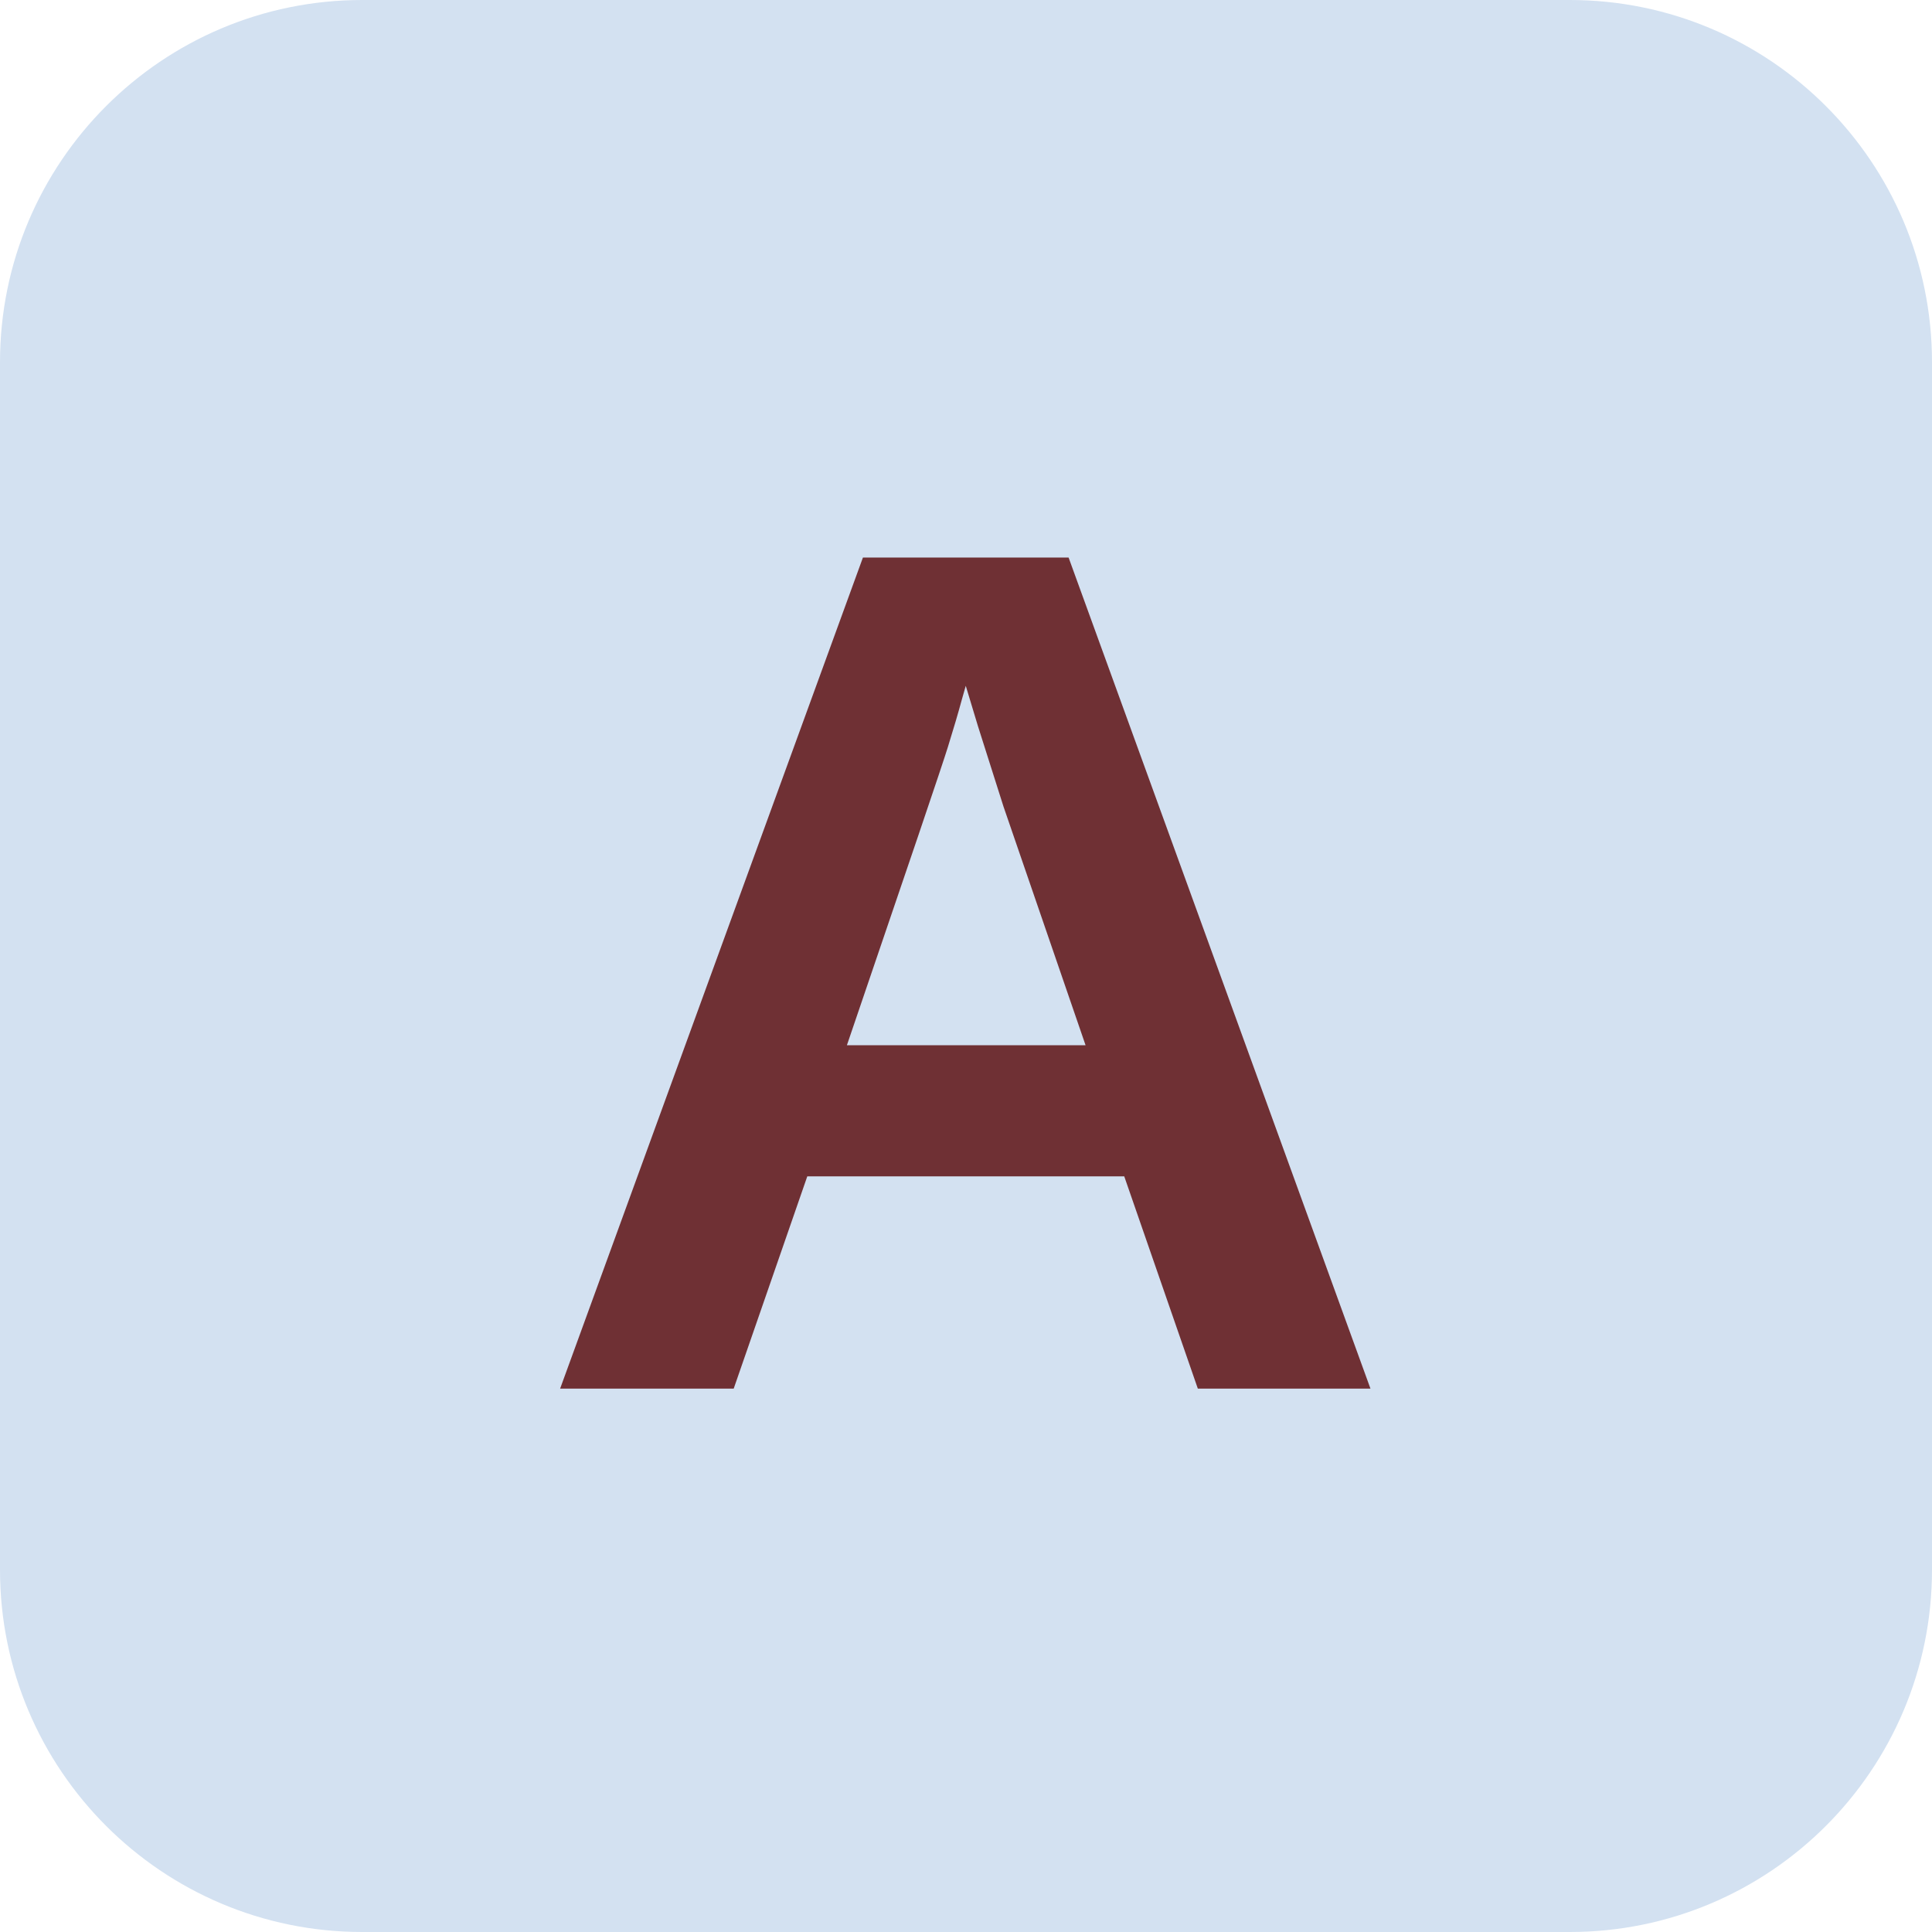
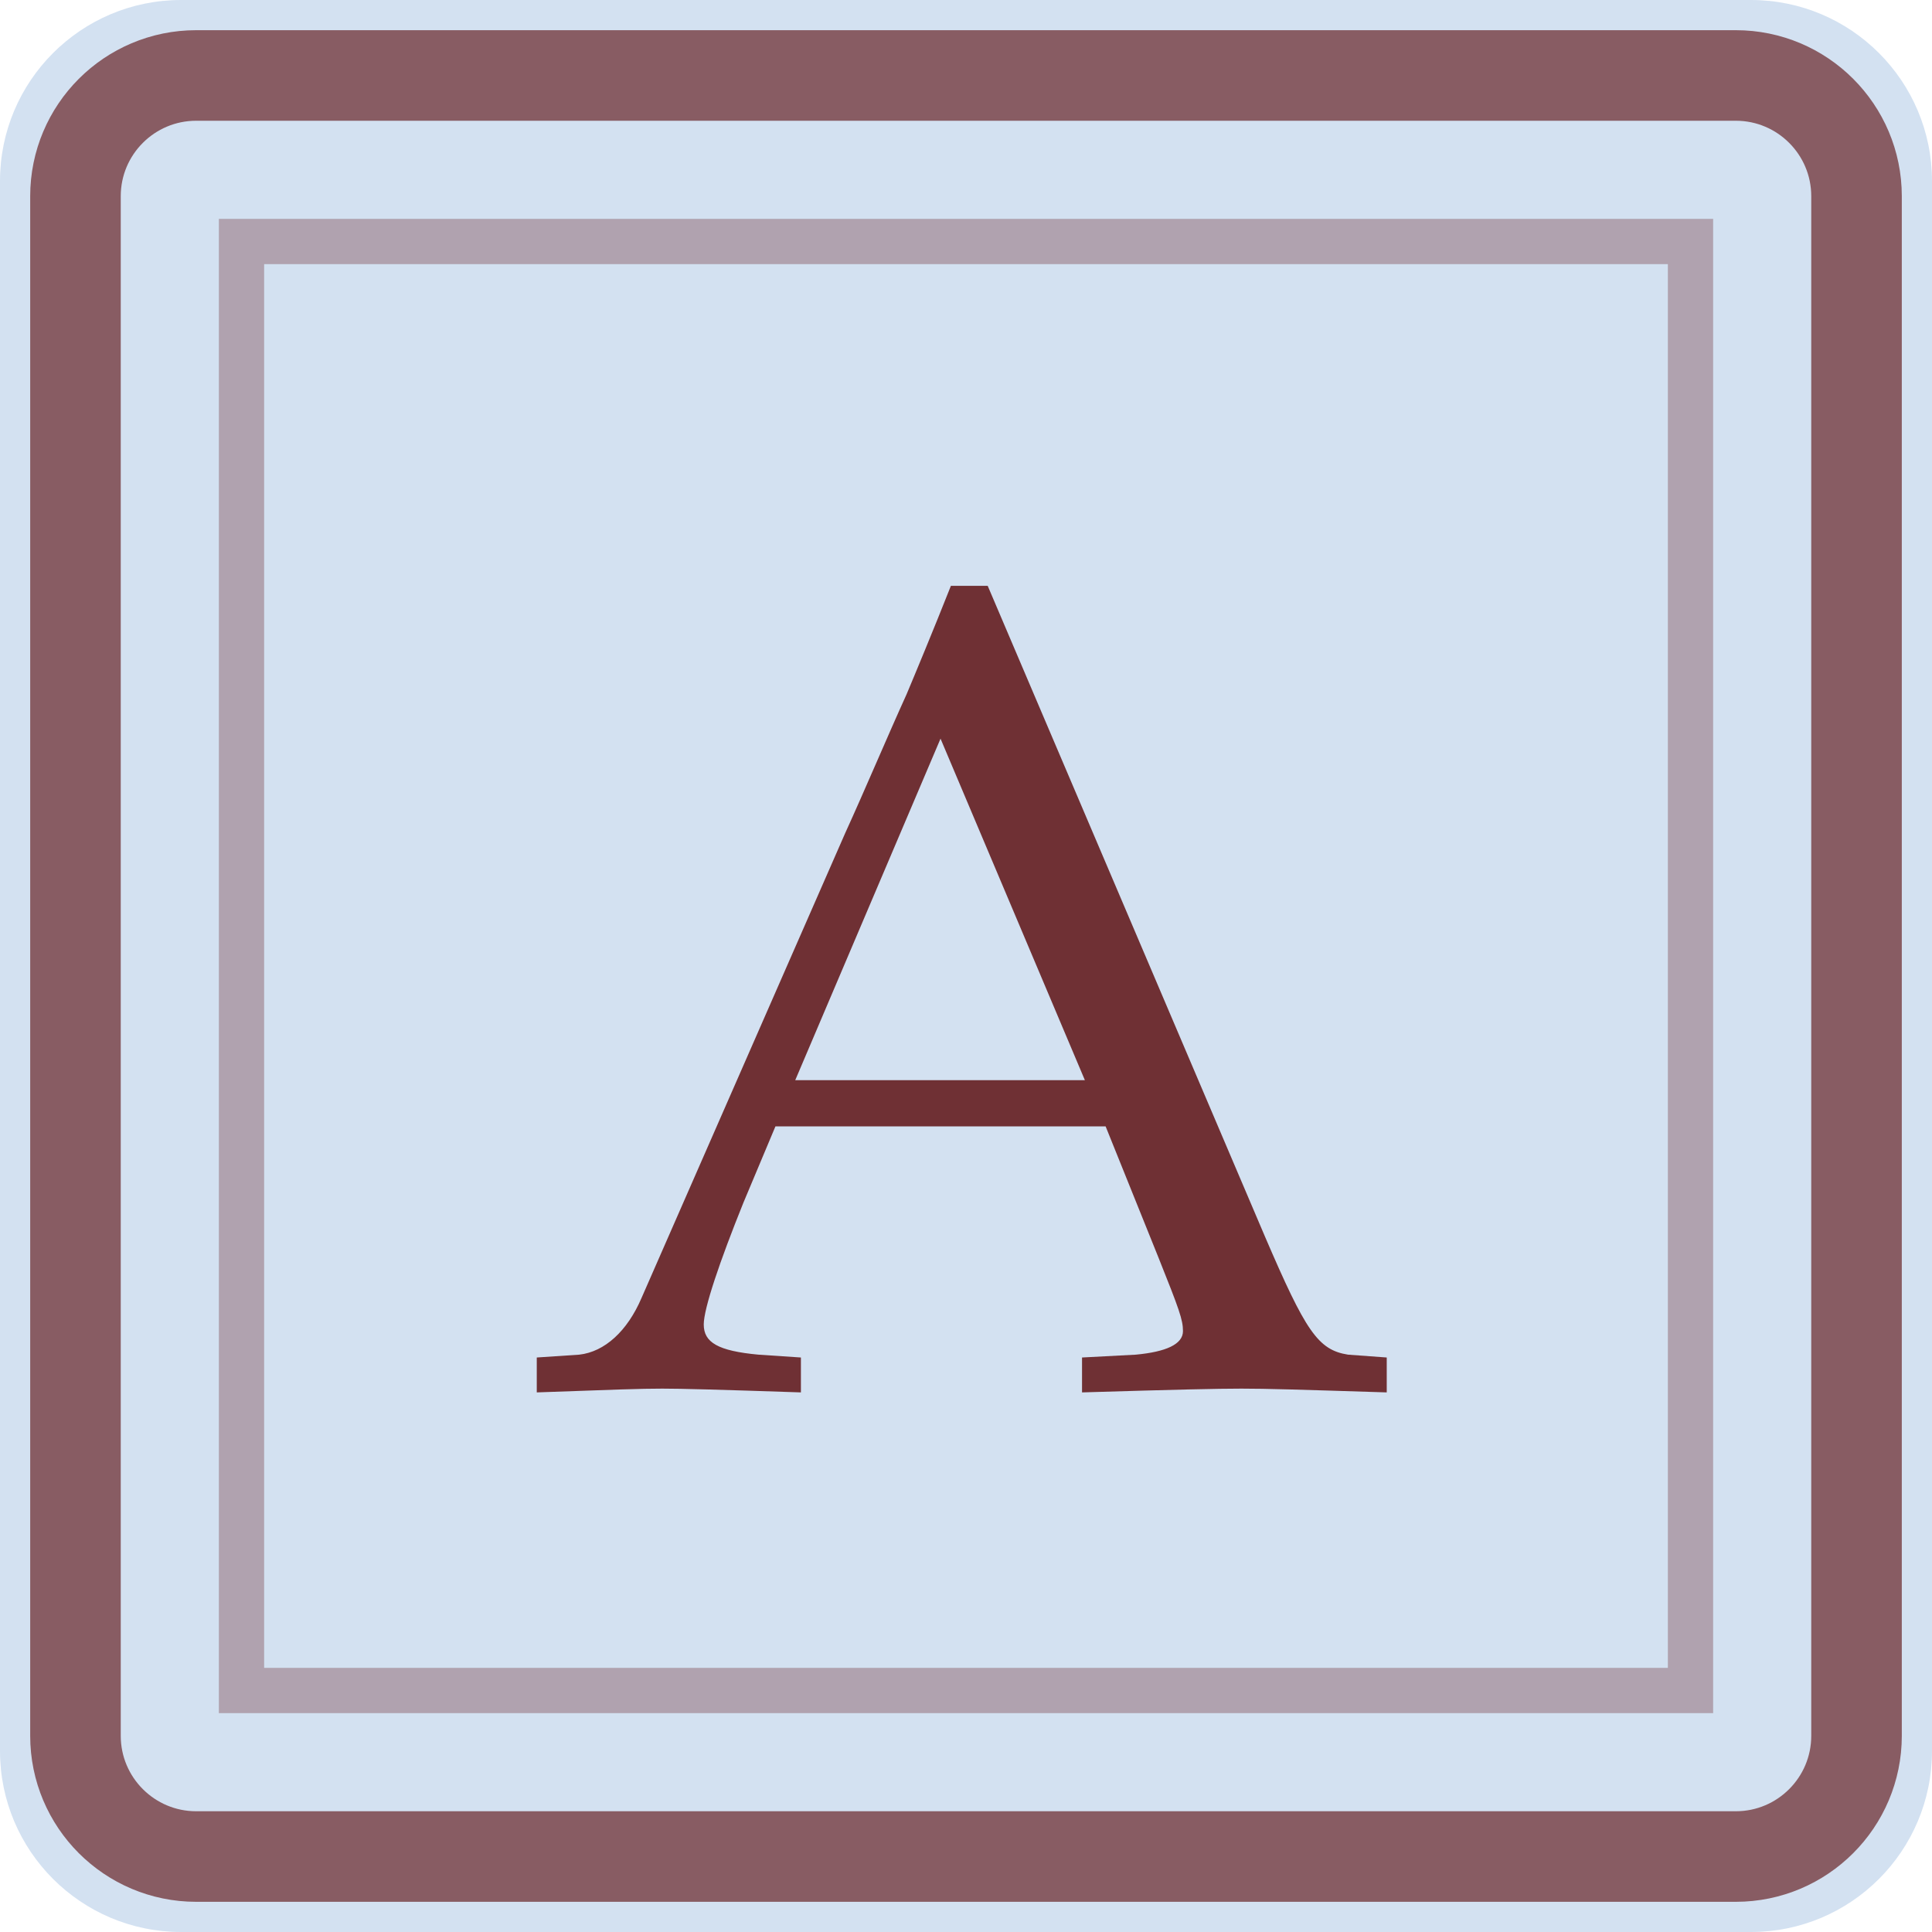
<svg xmlns="http://www.w3.org/2000/svg" viewBox="0 0 32 32">
-   <rect width="32" height="32" rx="6" fill="#d3e1f1" />
-   <text x="16" y="23" text-anchor="middle" font-family="Arial, Helvetica, sans-serif" font-weight="700" font-size="20" fill="#6f3034">A</text>
+   <rect width="32" height="32" rx="3" fill="#d3e1f1" />
+   <rect x="1.25" y="1.25" width="29.5" height="29.5" rx="2" fill="none" stroke="#6f3034" stroke-opacity="0.75" stroke-width="1.5" />
+   <rect x="4" y="4" width="24" height="24" fill="none" stroke="#6f3034" stroke-opacity="0.35" stroke-width="0.75" />
+   <text x="16" y="23" text-anchor="middle" font-family="'Palatino Linotype', Palatino, Georgia, 'Times New Roman', serif" font-size="19" fill="#6f3034">A</text>
</svg>
